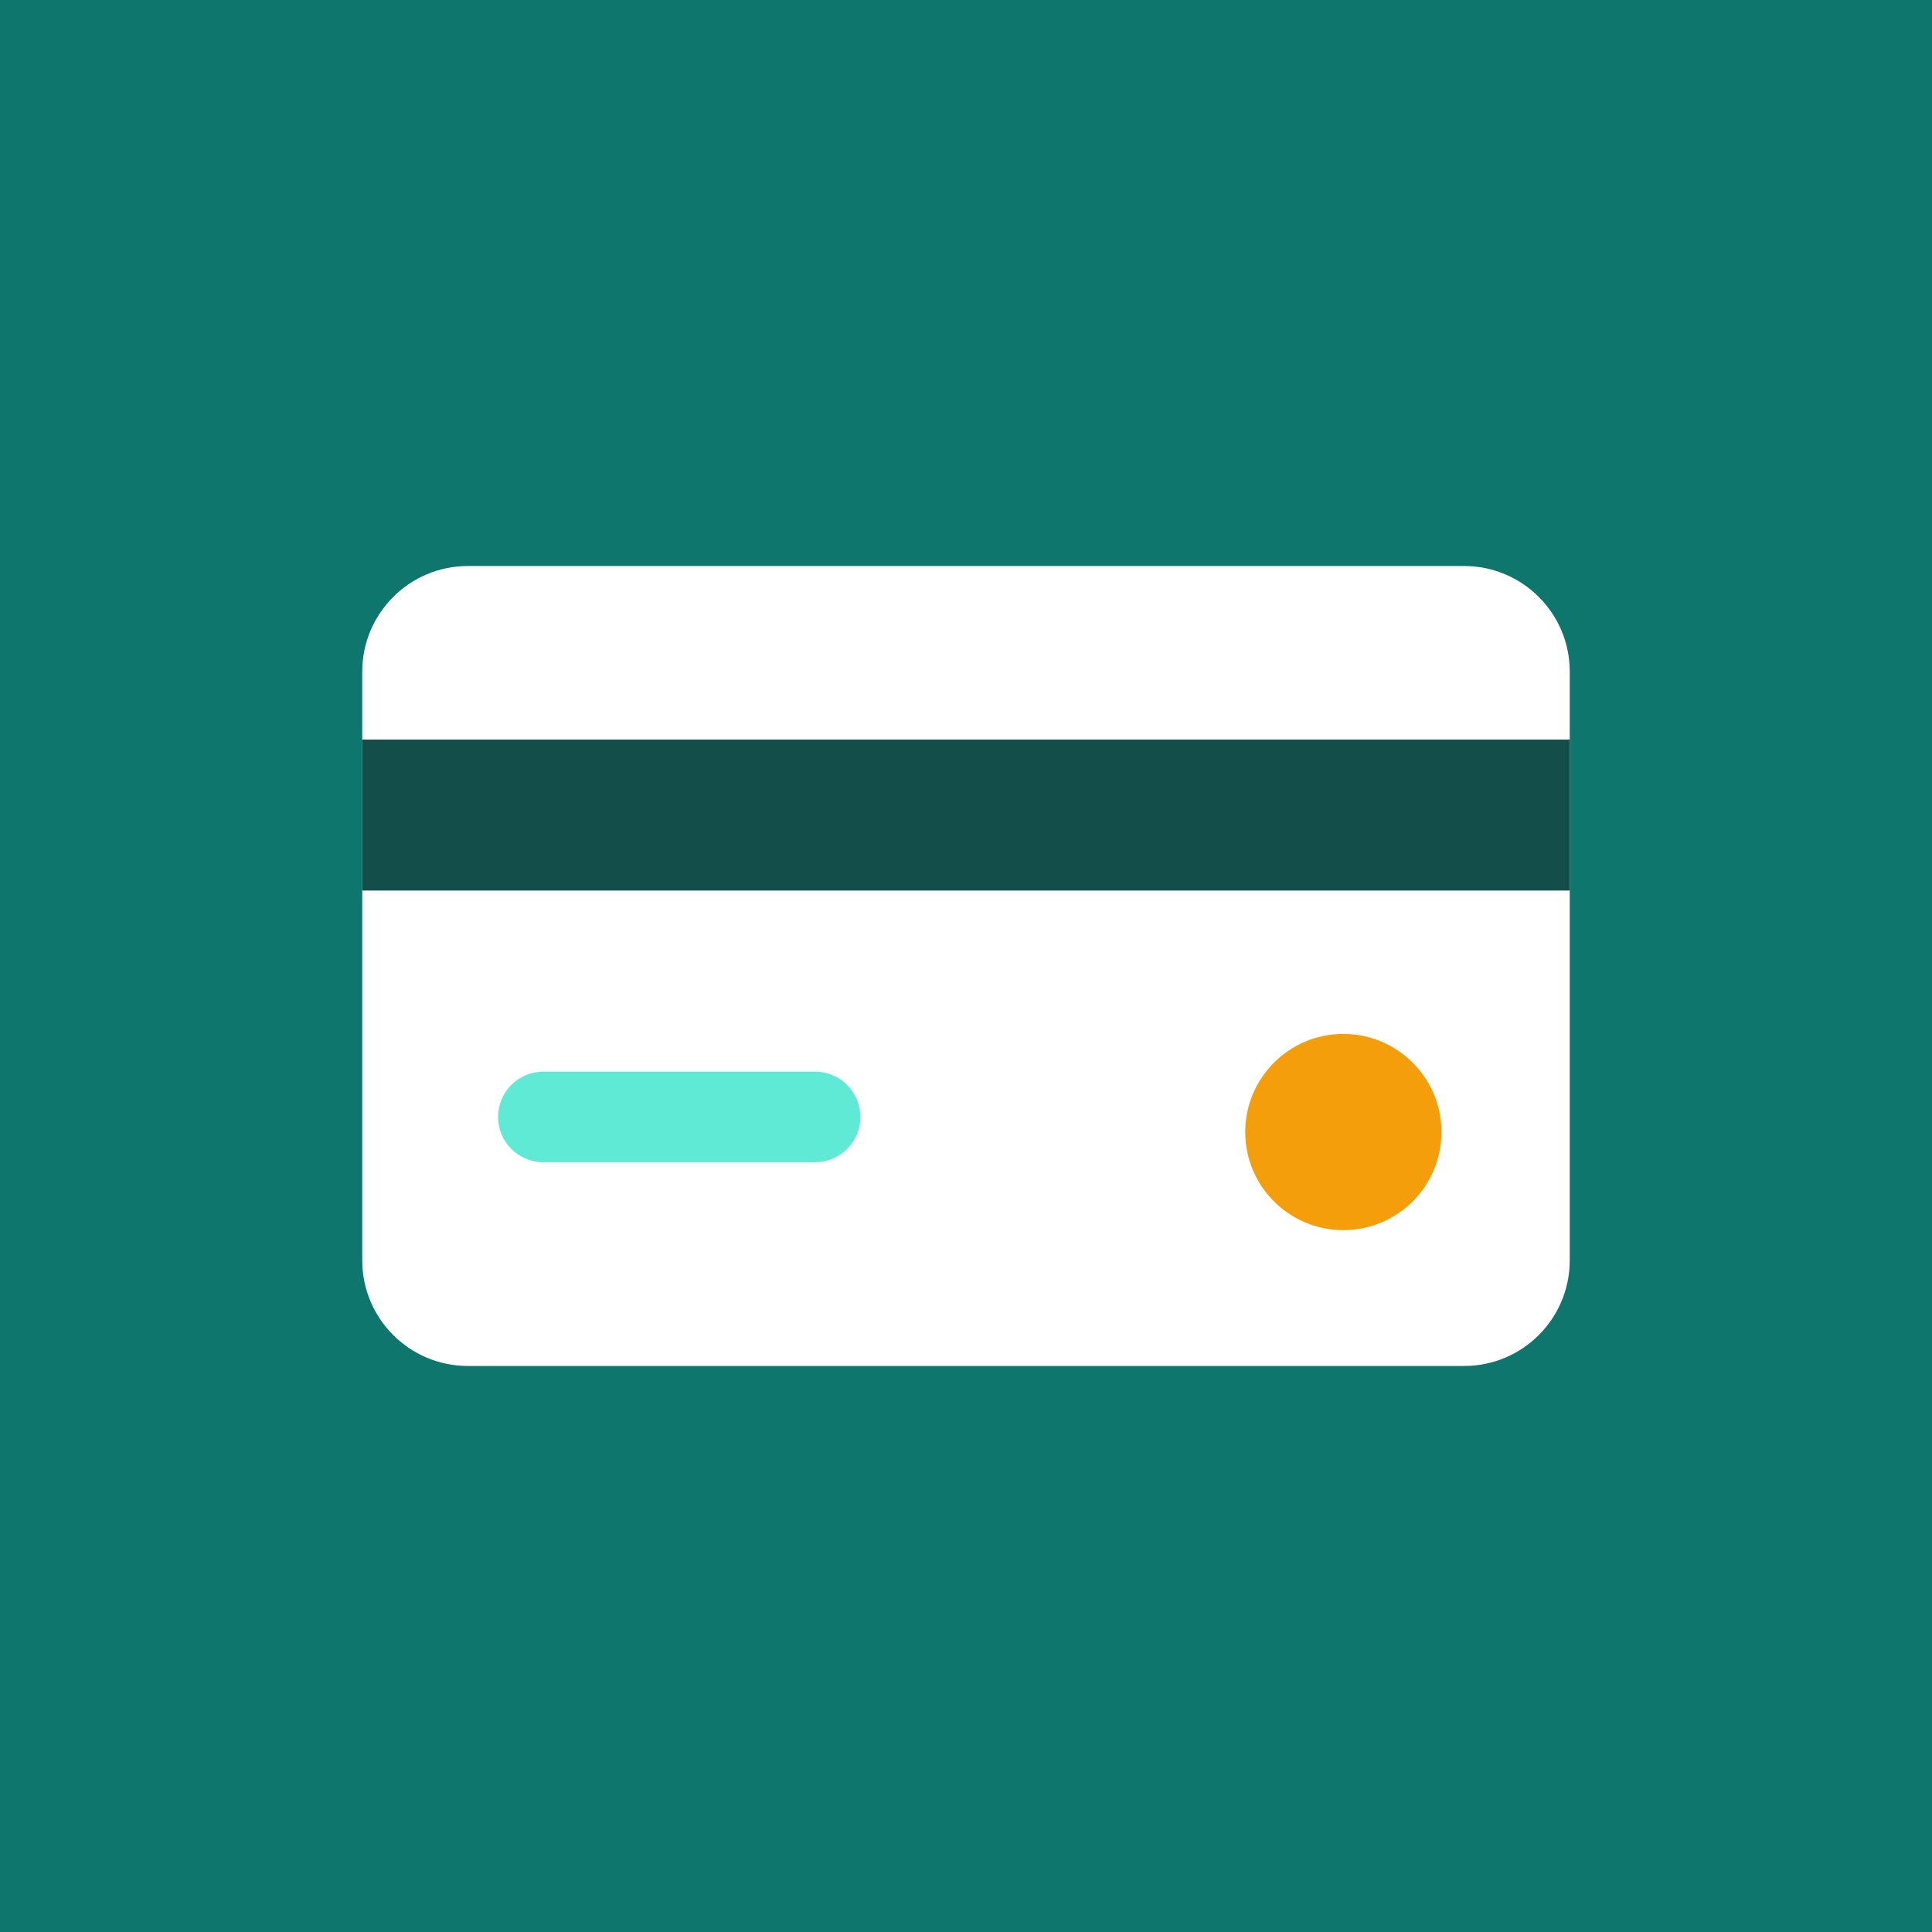
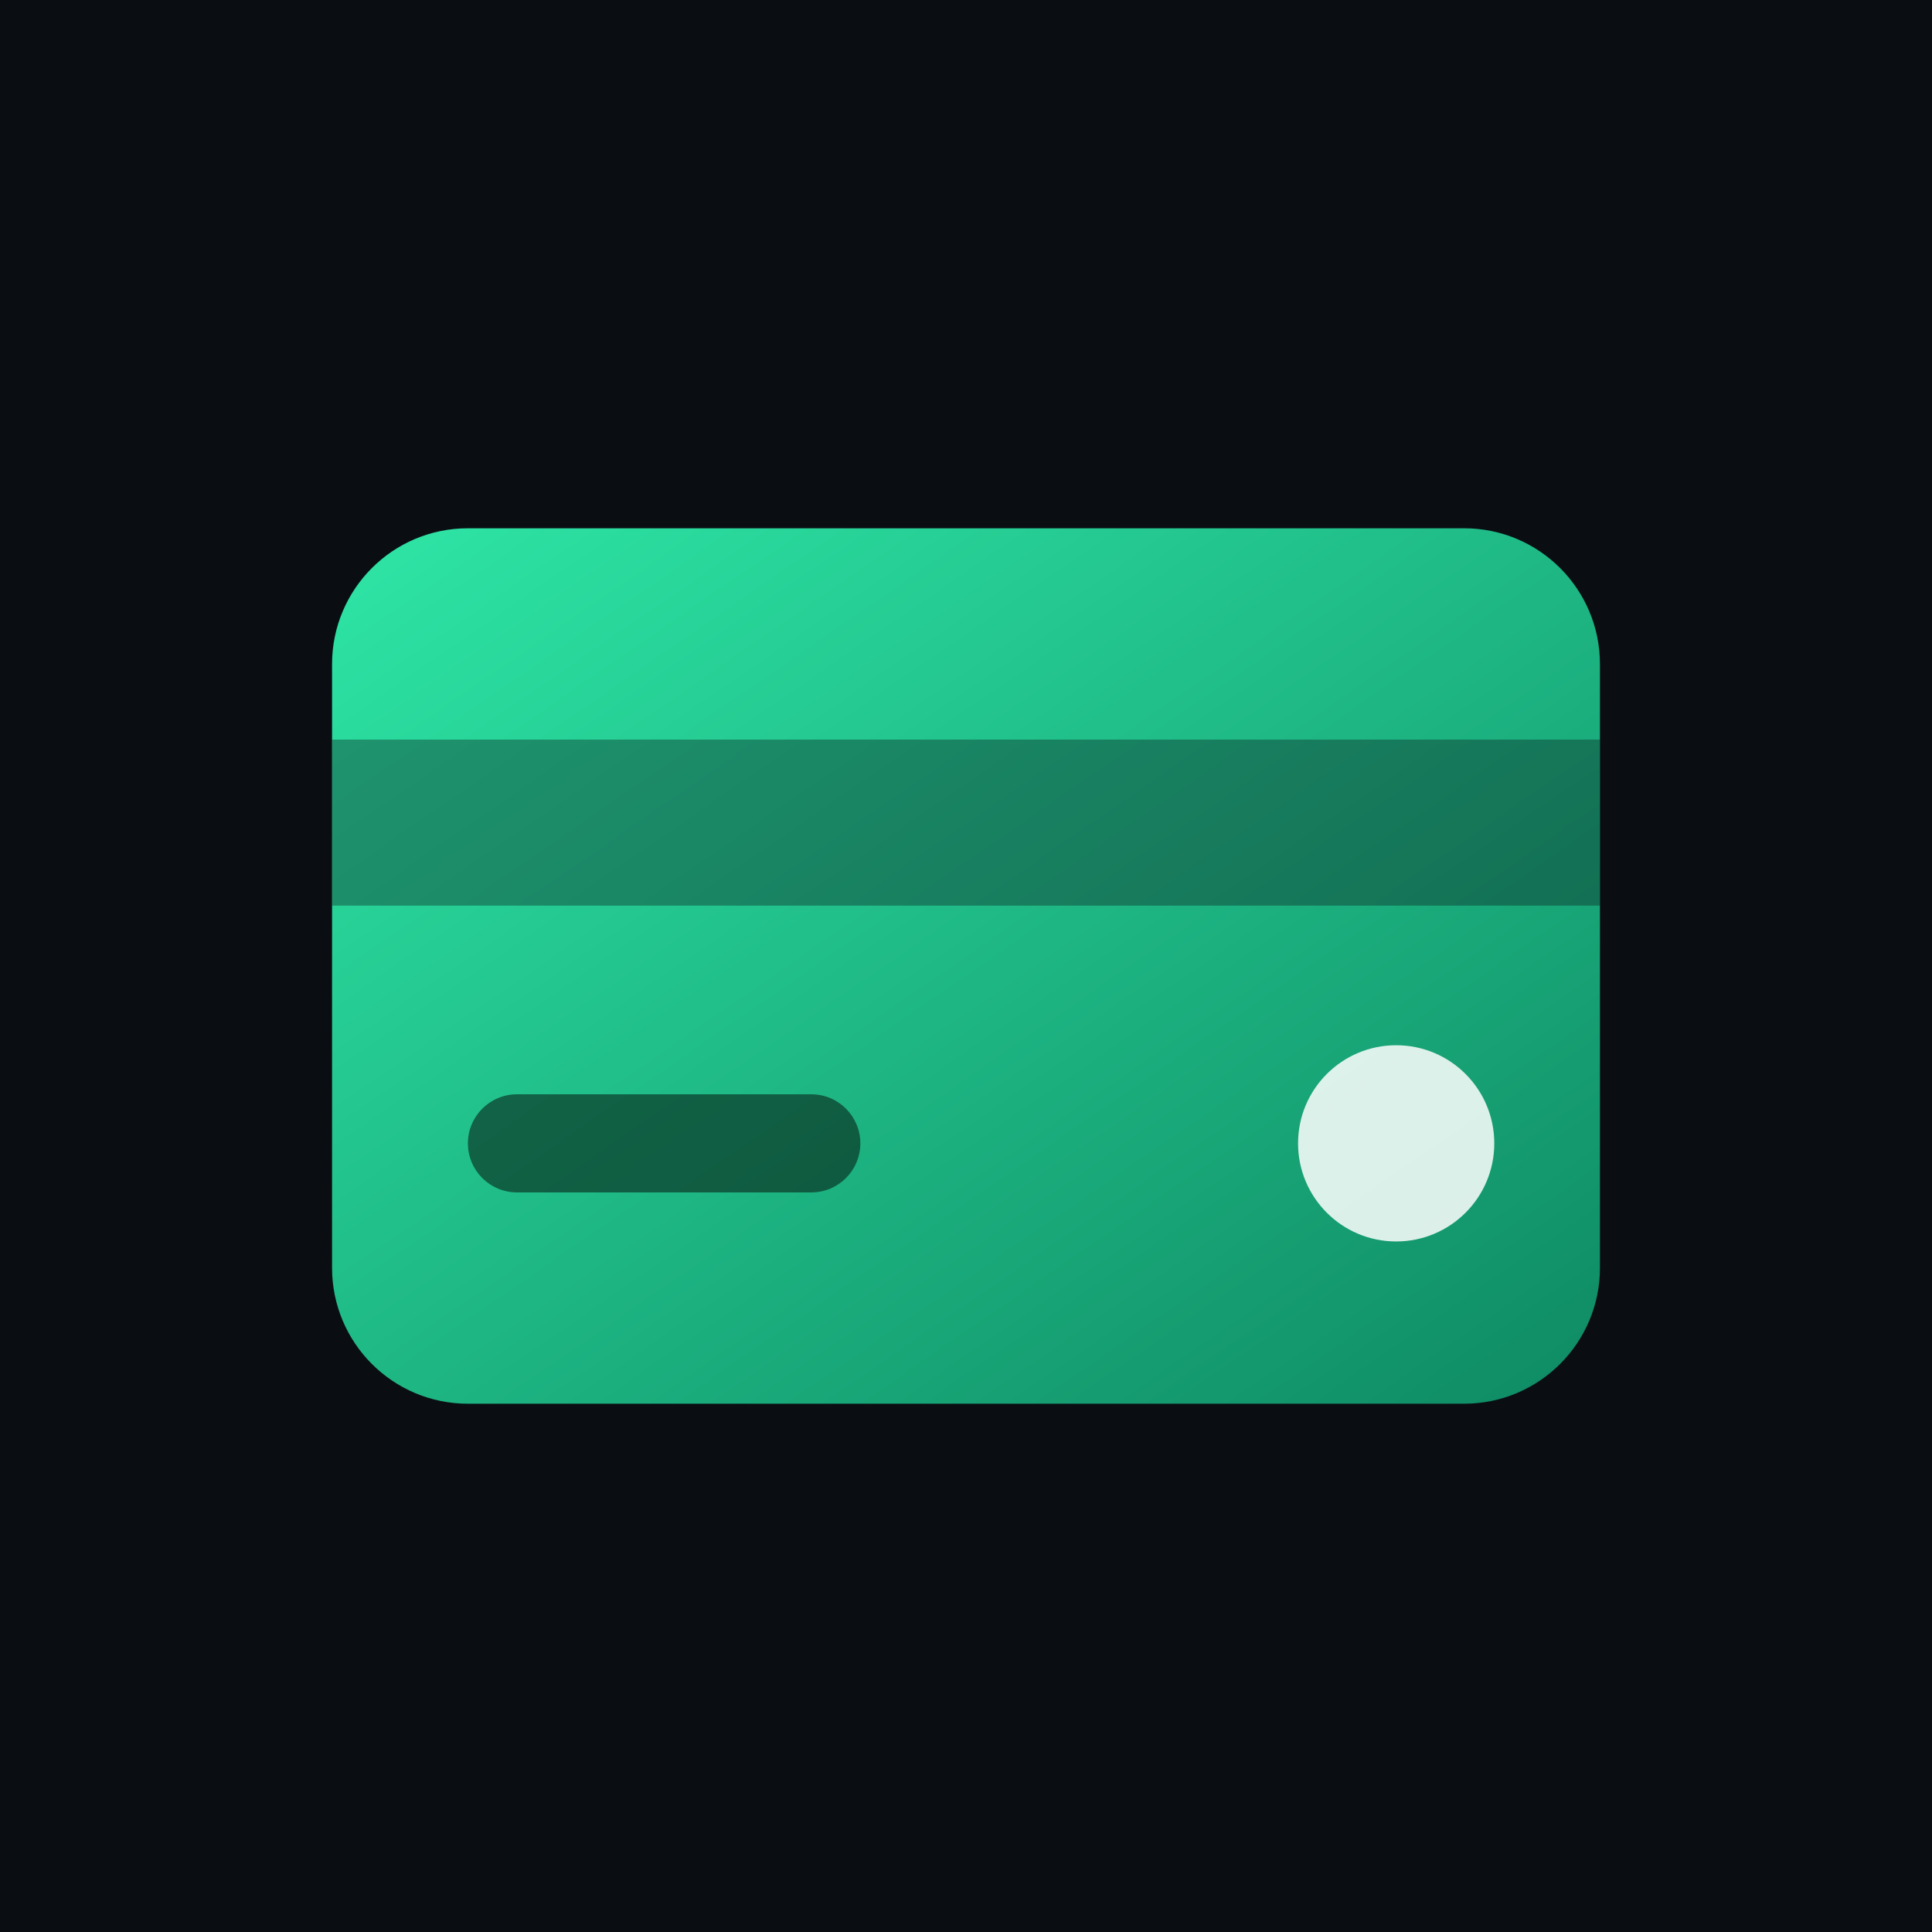
<svg xmlns="http://www.w3.org/2000/svg" viewBox="0 0 512 512">
-   <rect width="512" height="512" rx="0" fill="#0f766e" />
-   <rect x="96" y="150" width="320" height="212" rx="28" fill="#ffffff" />
-   <rect x="96" y="196" width="320" height="40" fill="#134e4a" />
-   <rect x="132" y="284" width="96" height="24" rx="12" fill="#5eead4" />
-   <circle cx="356" cy="300" r="26" fill="#f59e0b" />
+   <defs>
+     <linearGradient id="g" x1="0" y1="0" x2="1" y2="1">
+       <stop offset="0" stop-color="#2ee6a6" />
+       <stop offset="1" stop-color="#0f8a63" />
+     </linearGradient>
+   </defs>
+   <rect width="512" height="512" fill="#0a0e13" />
+   <rect x="88" y="140" width="336" height="232" rx="36" fill="url(#g)" />
+   <rect x="88" y="196" width="336" height="44" fill="#0a0e13" opacity=".35" />
+   <rect x="124" y="290" width="104" height="26" rx="13" fill="#03140d" opacity=".55" />
+   <circle cx="370" cy="303" r="26" fill="#ffffff" opacity=".85" />
</svg>
